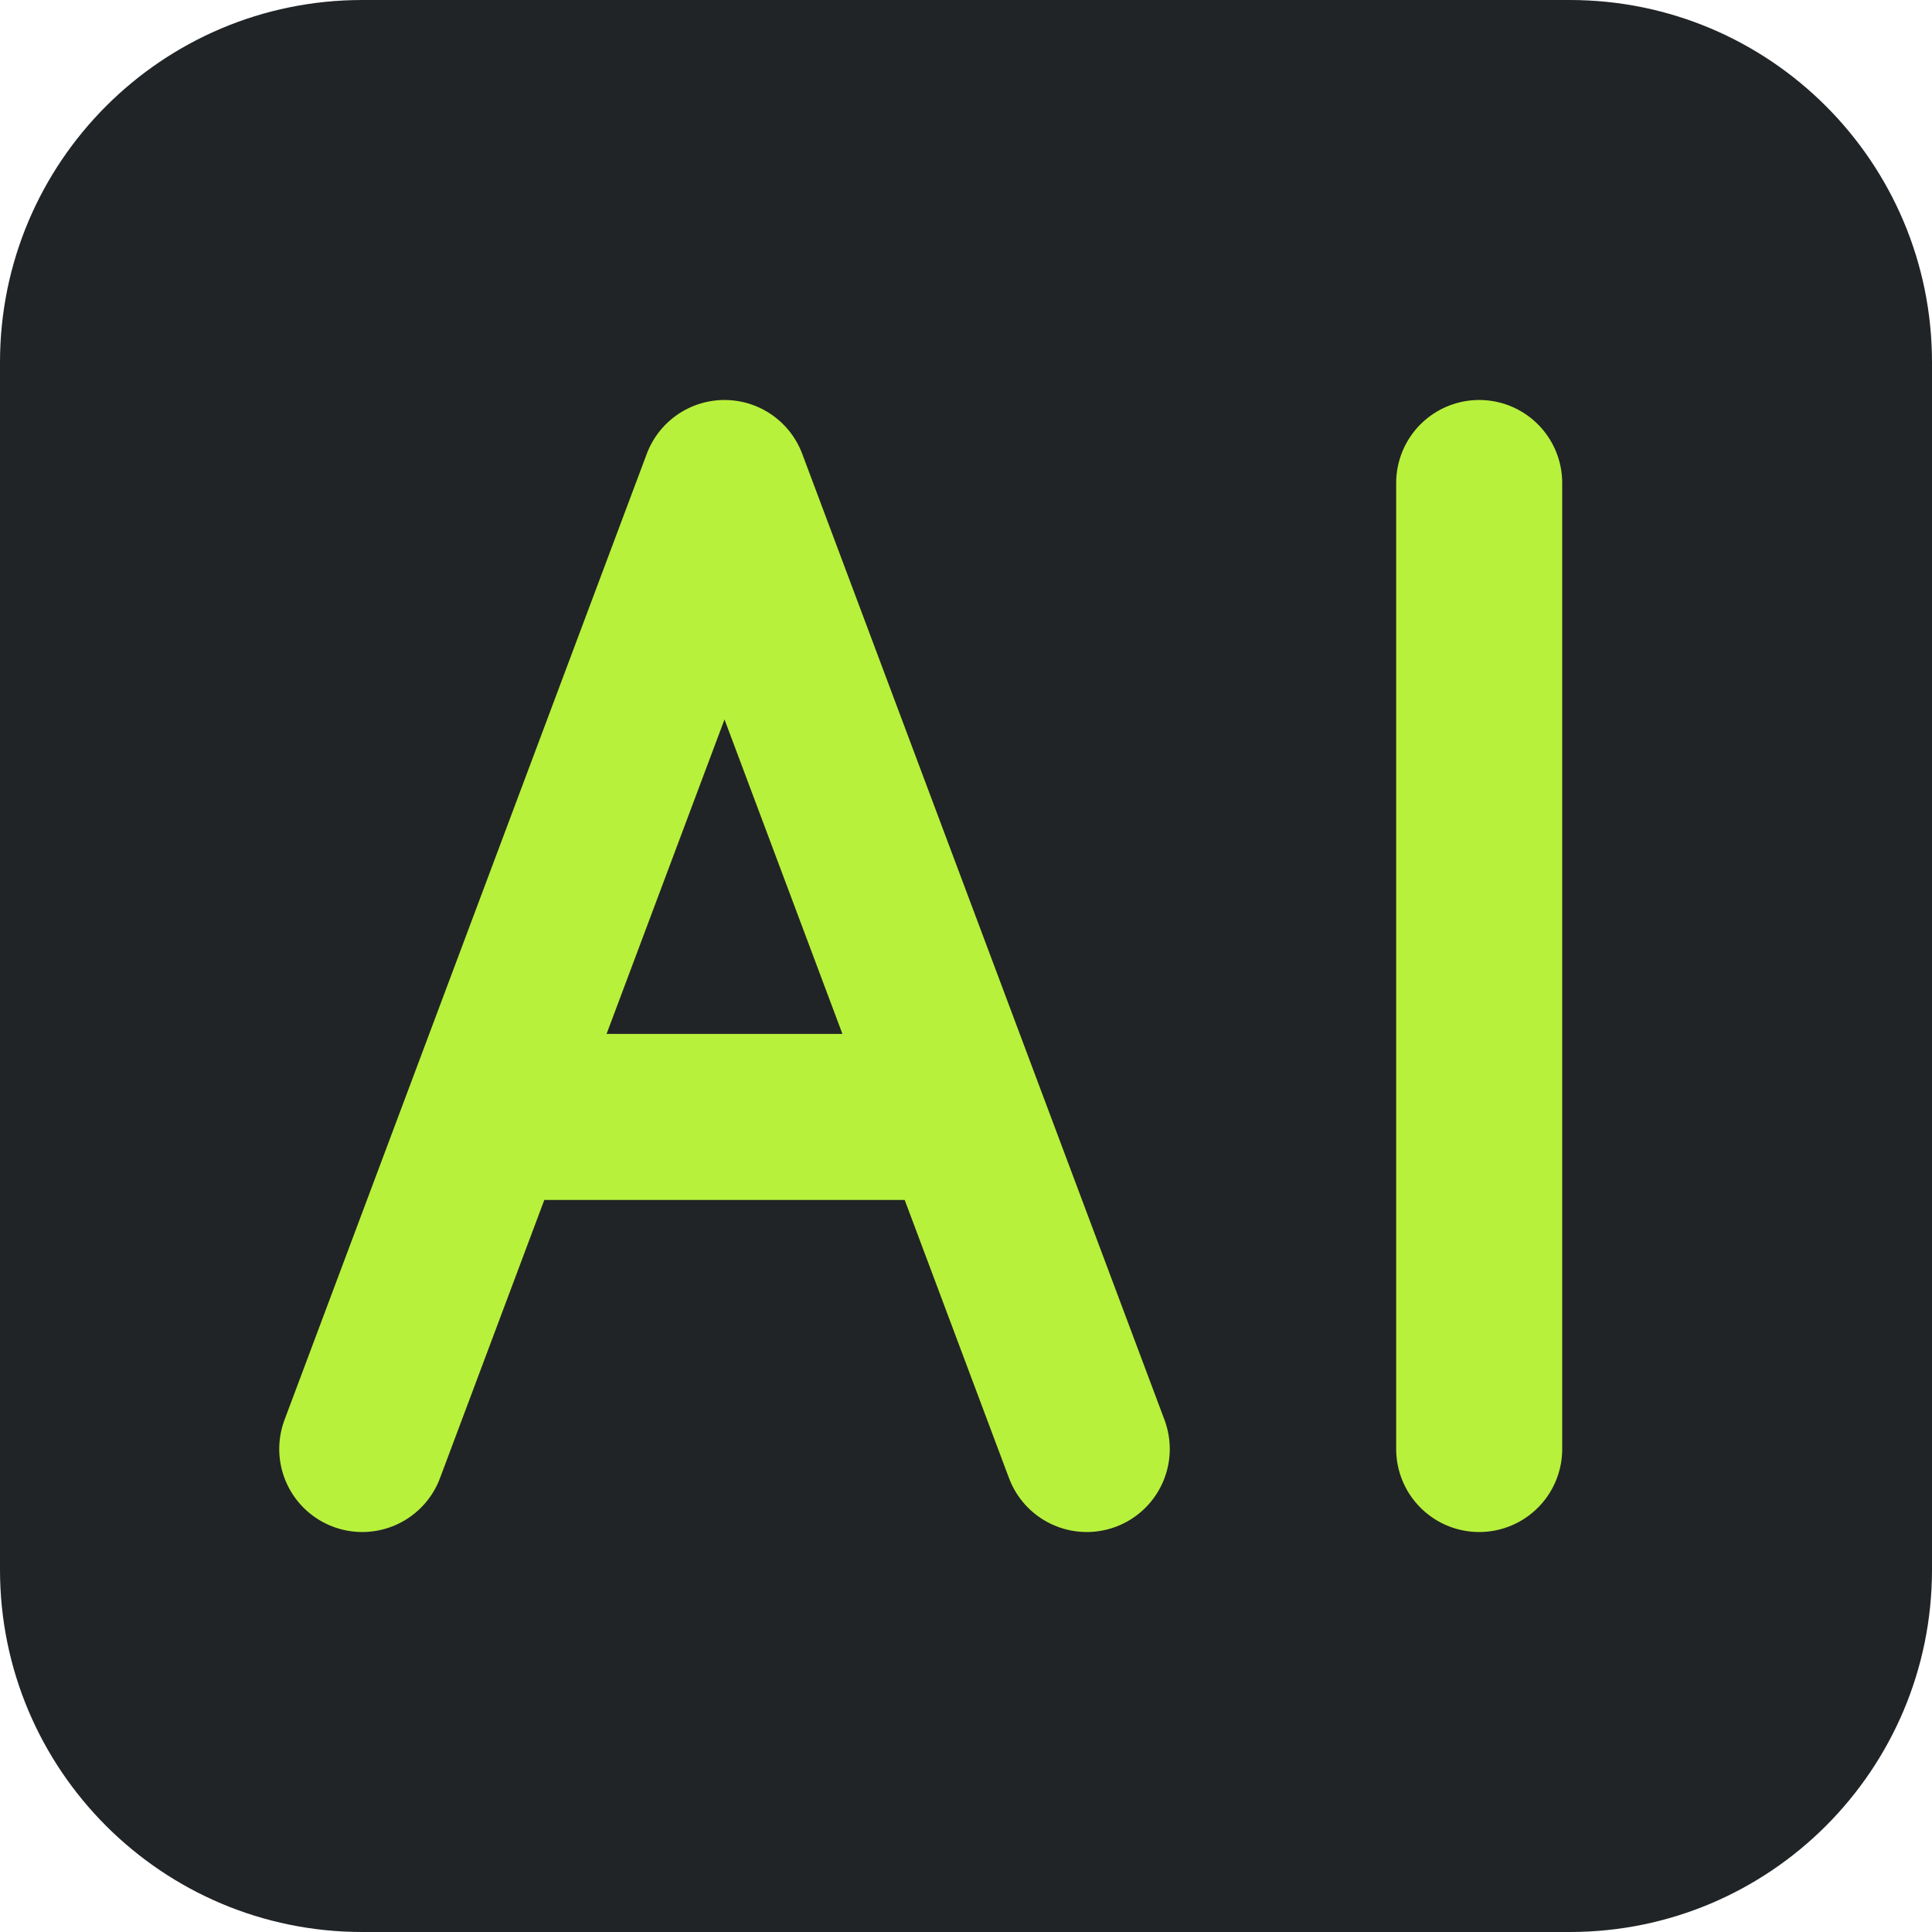
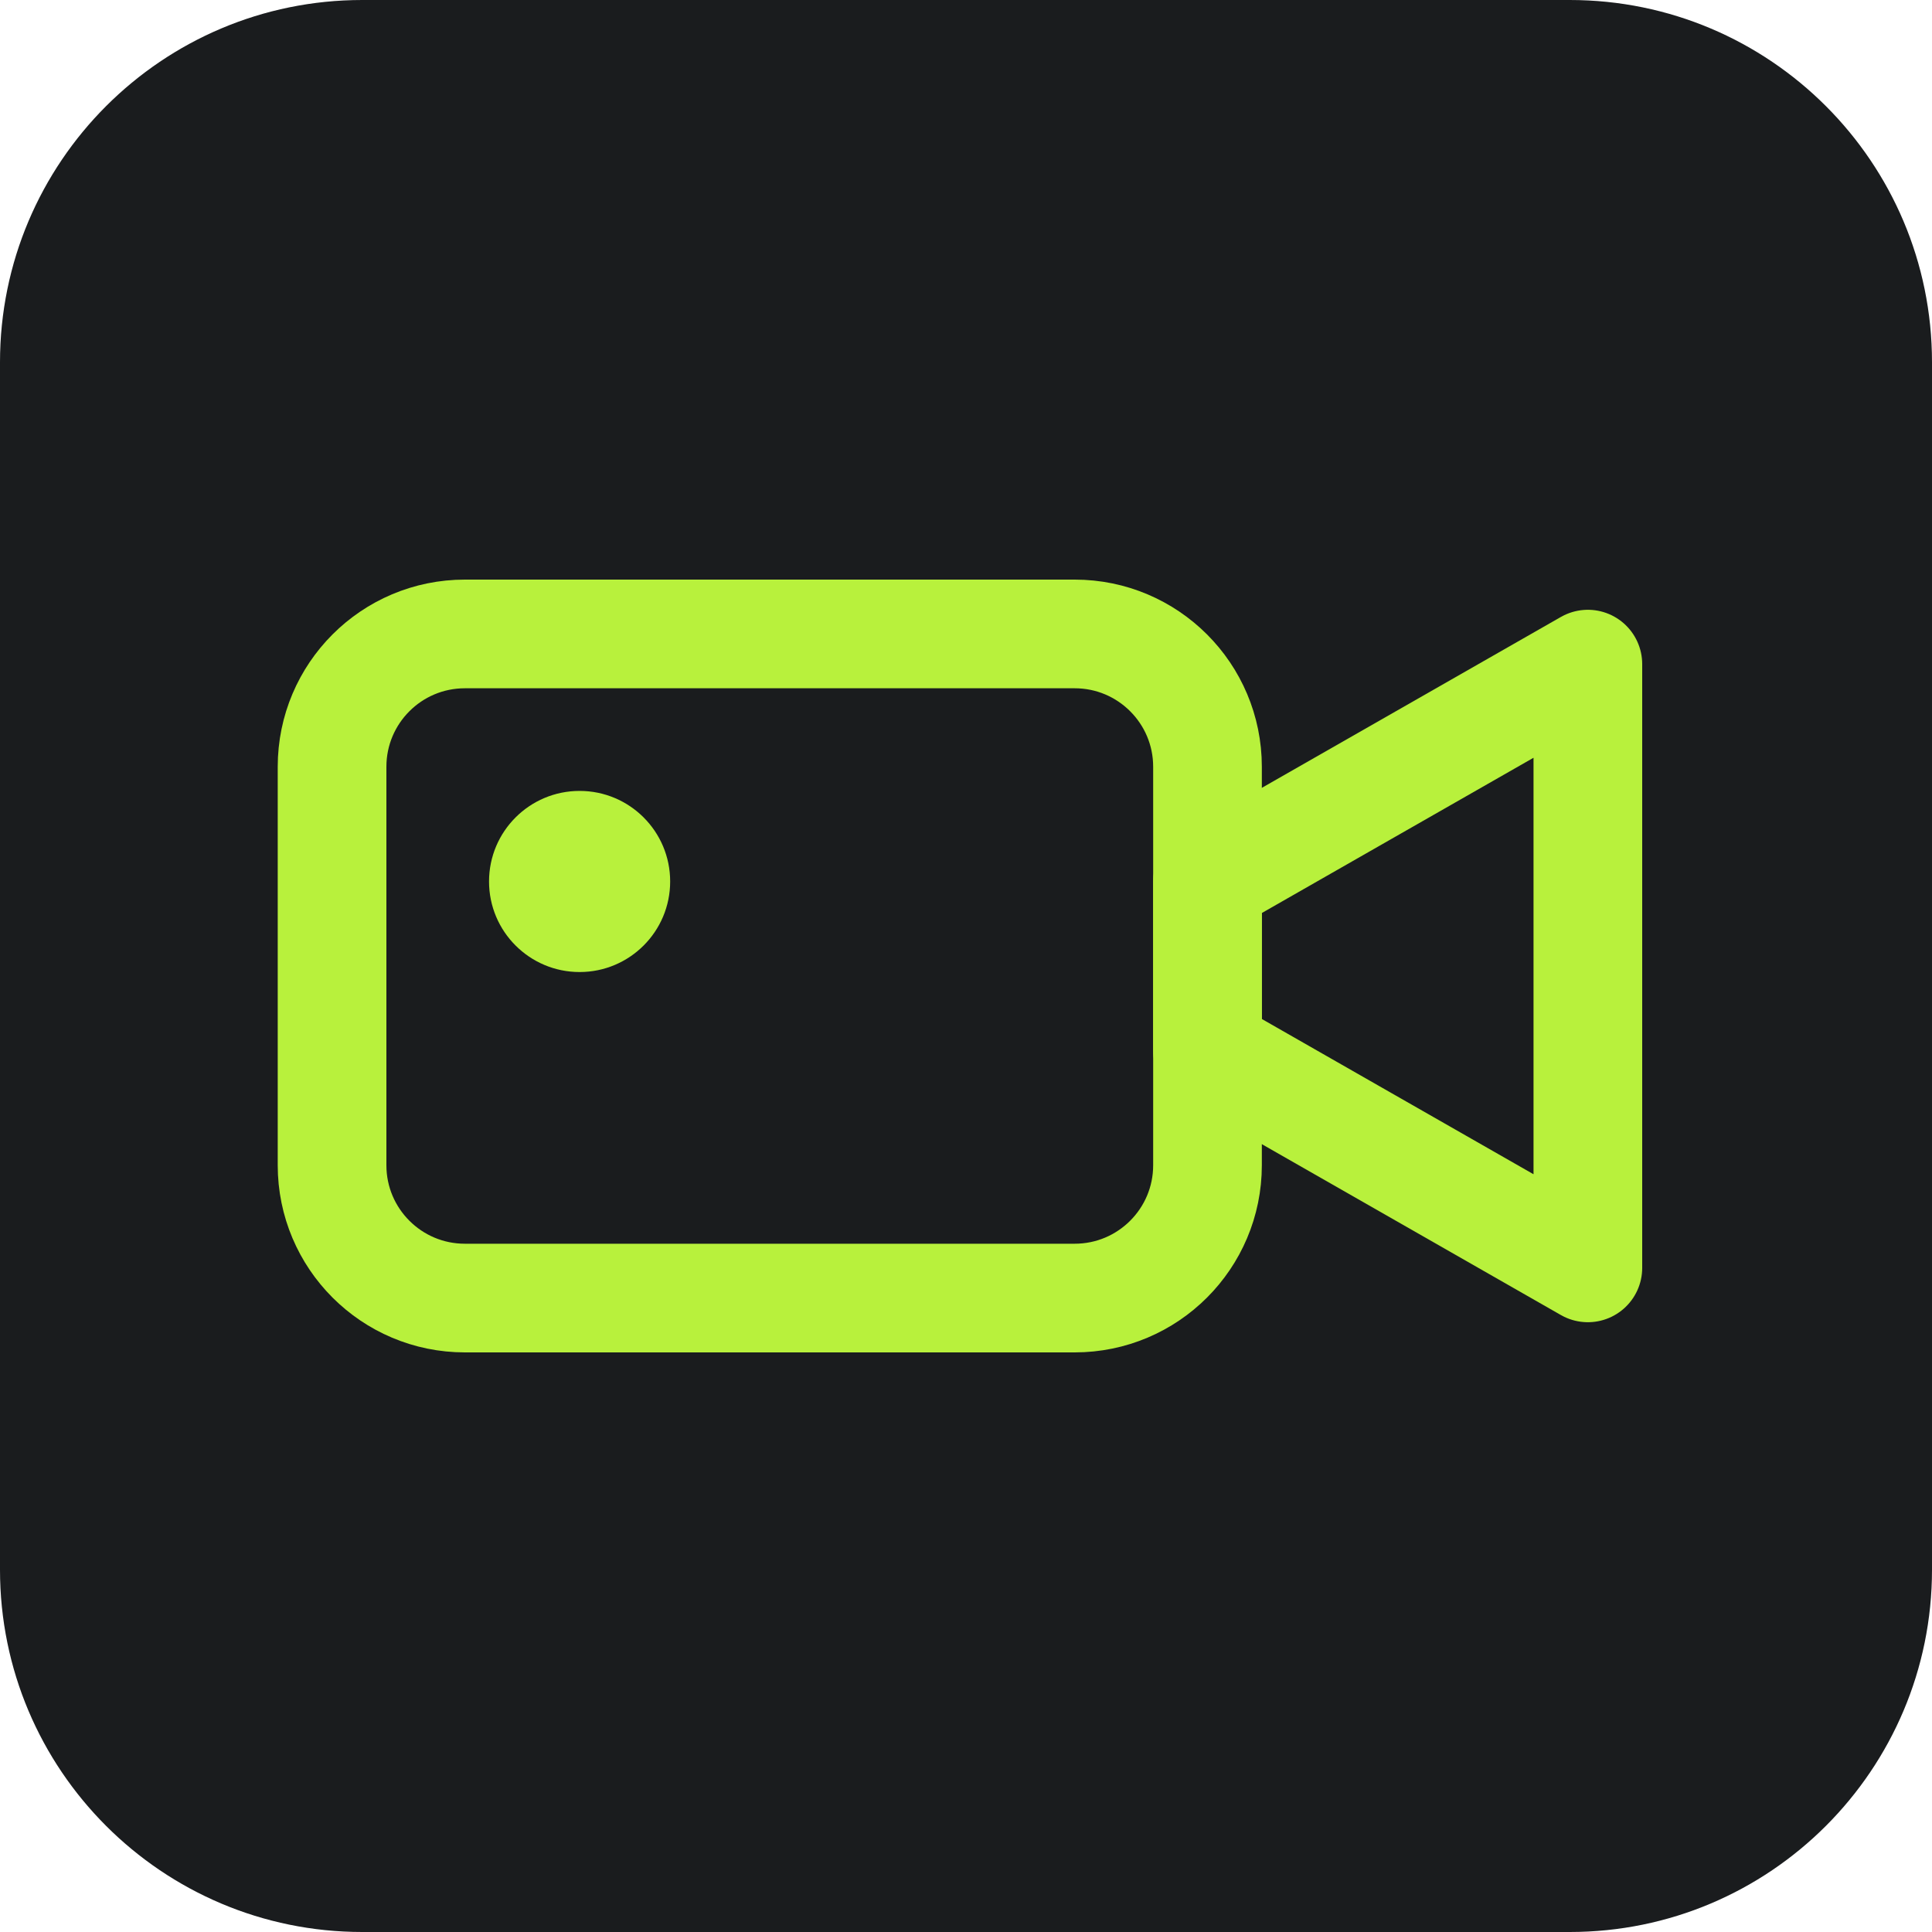
- <svg xmlns="http://www.w3.org/2000/svg" viewBox="0 0 64 64">
-   <rect width="64" height="64" rx="12" fill="#212426" />
-   <path d="M12 48 24 16 36 48M16.5 37h15M49 16v32" fill="none" stroke="#b8f13c" stroke-width="5.5" stroke-linecap="round" stroke-linejoin="round" />
+ <svg xmlns="http://www.w3.org/2000/svg" viewBox="0 0 32 32" role="img" aria-label="Kamera Paneli">
+   <rect width="32" height="32" rx="6" fill="#1a1c1e" />
+   <rect x="5.5" y="10.5" width="14.5" height="11" rx="2.2" fill="none" stroke="#b8f13c" stroke-width="1.8" />
+   <path d="M20 14.6l6.3-3.6v10l-6.3-3.6z" fill="none" stroke="#b8f13c" stroke-width="1.8" stroke-linejoin="round" />
+   <circle cx="9.6" cy="14.6" r="1.5" fill="#b8f13c" />
</svg>
